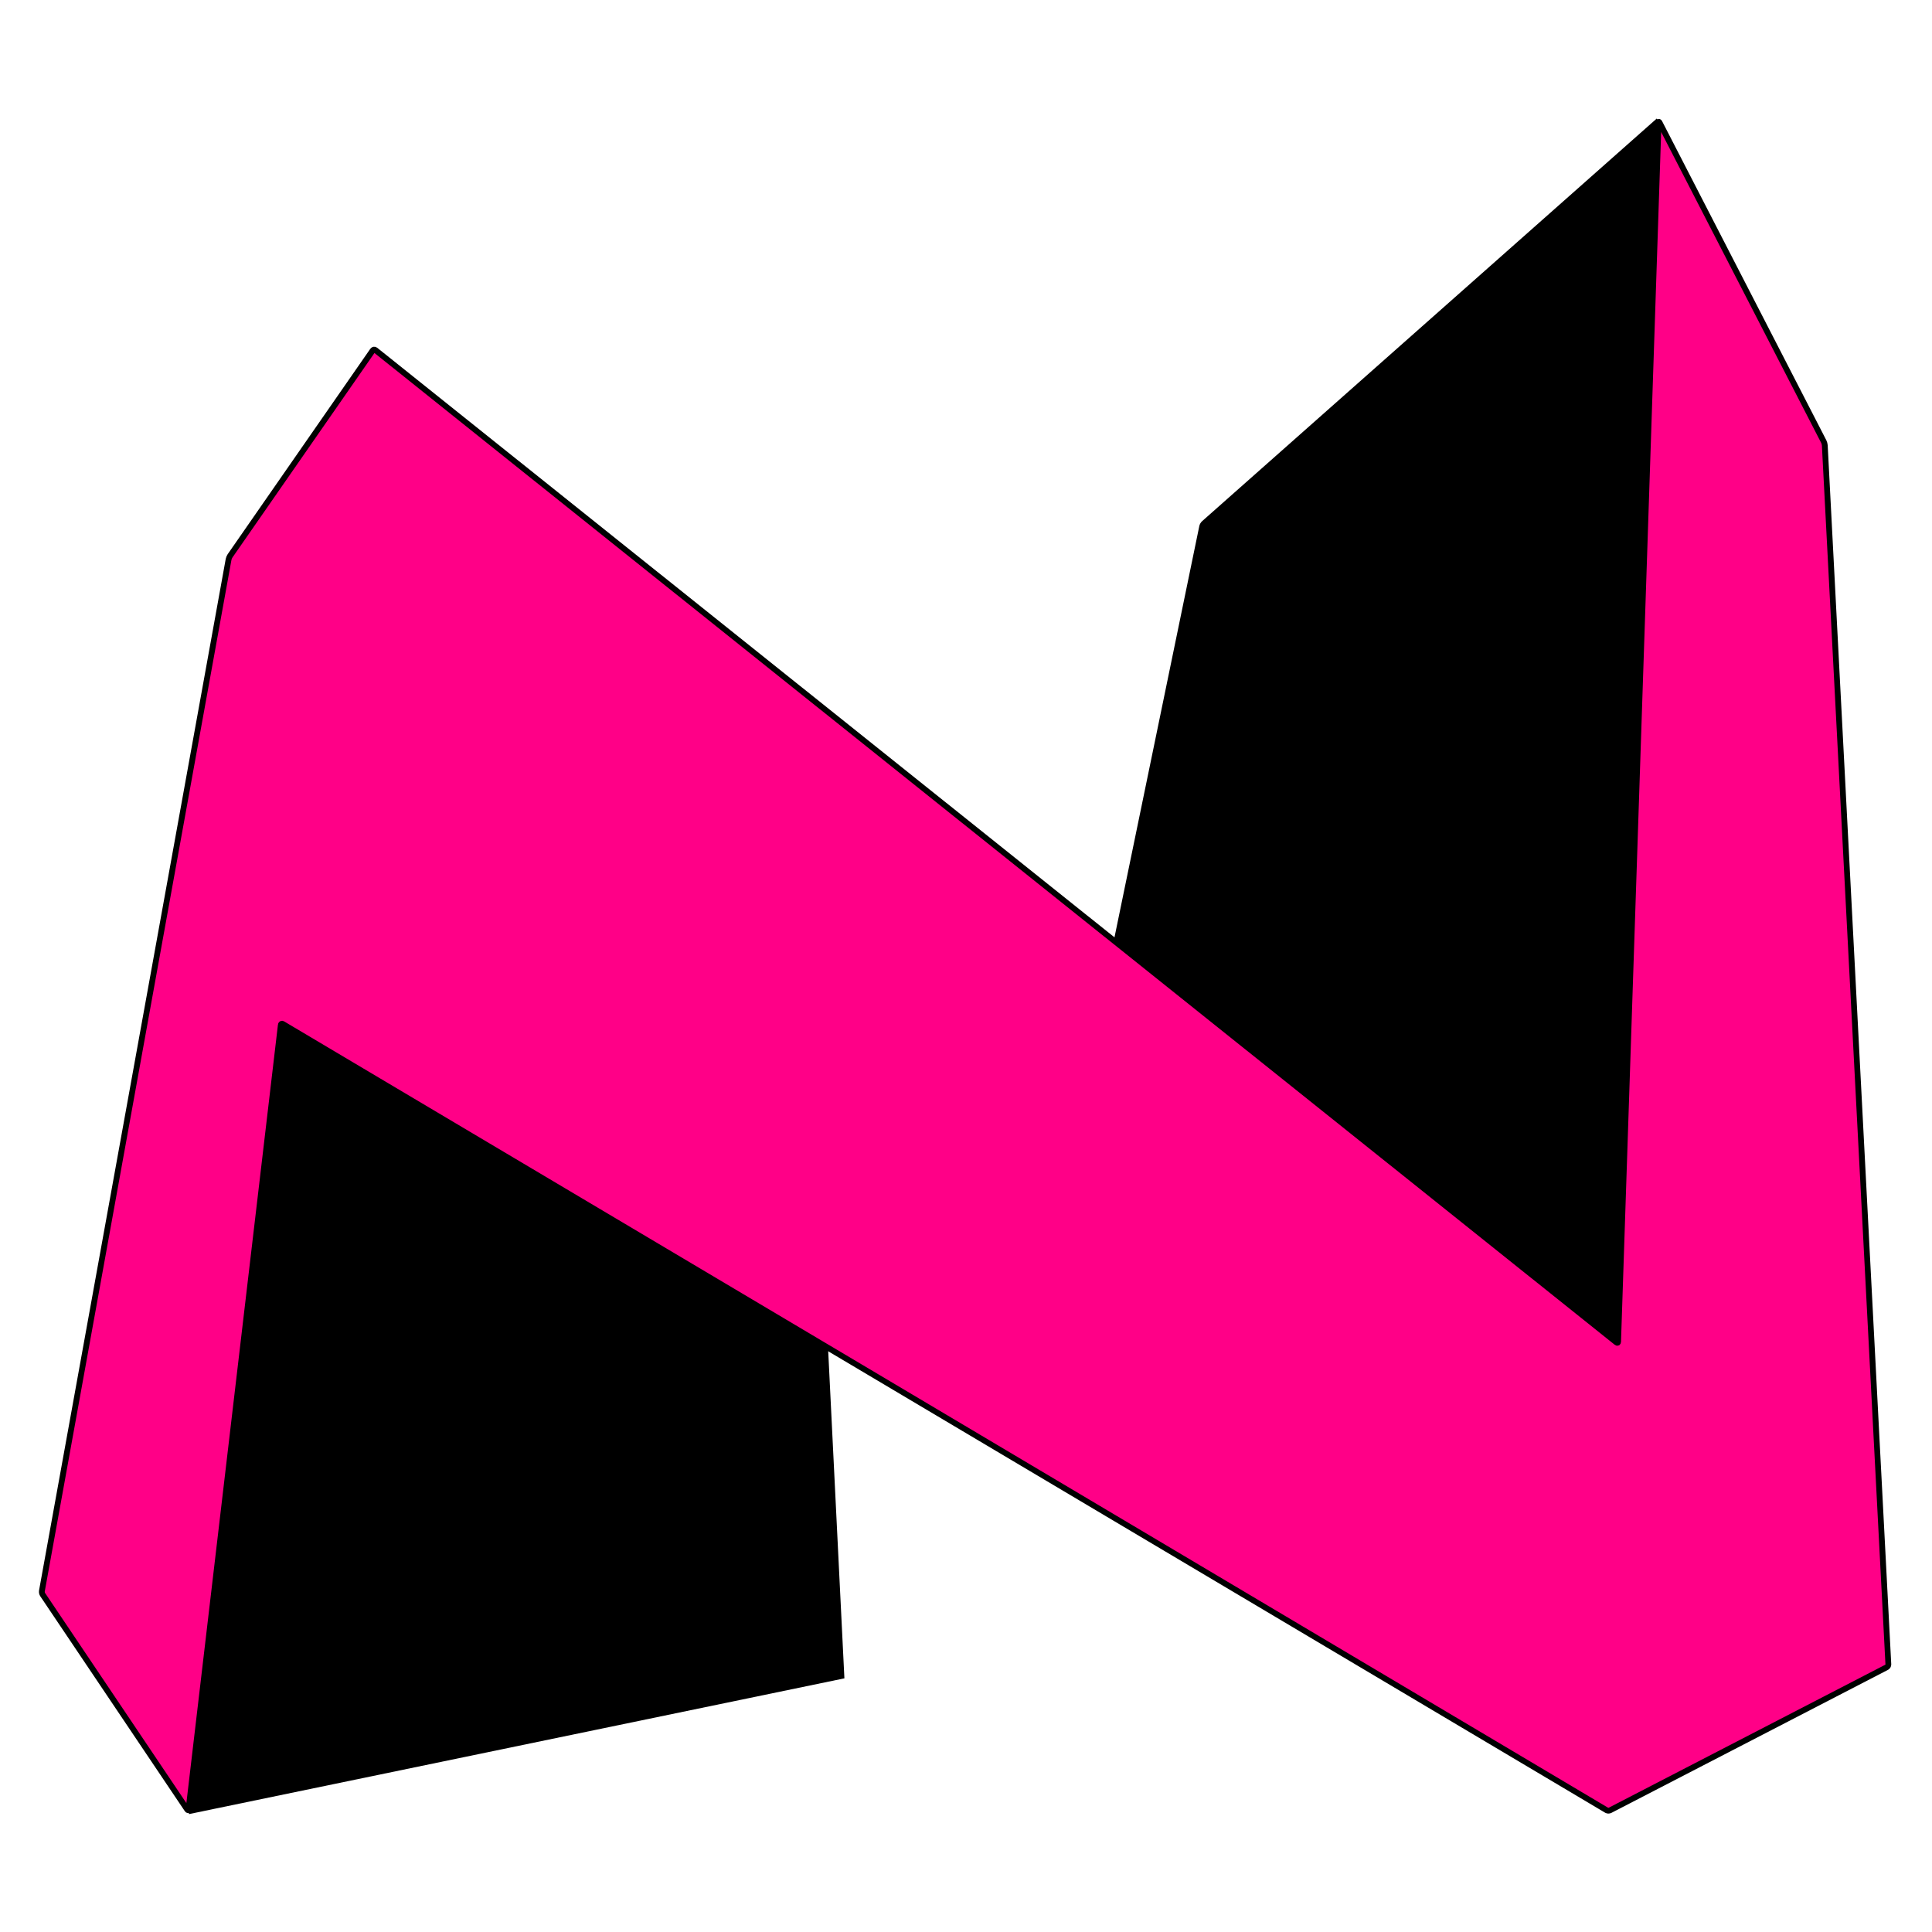
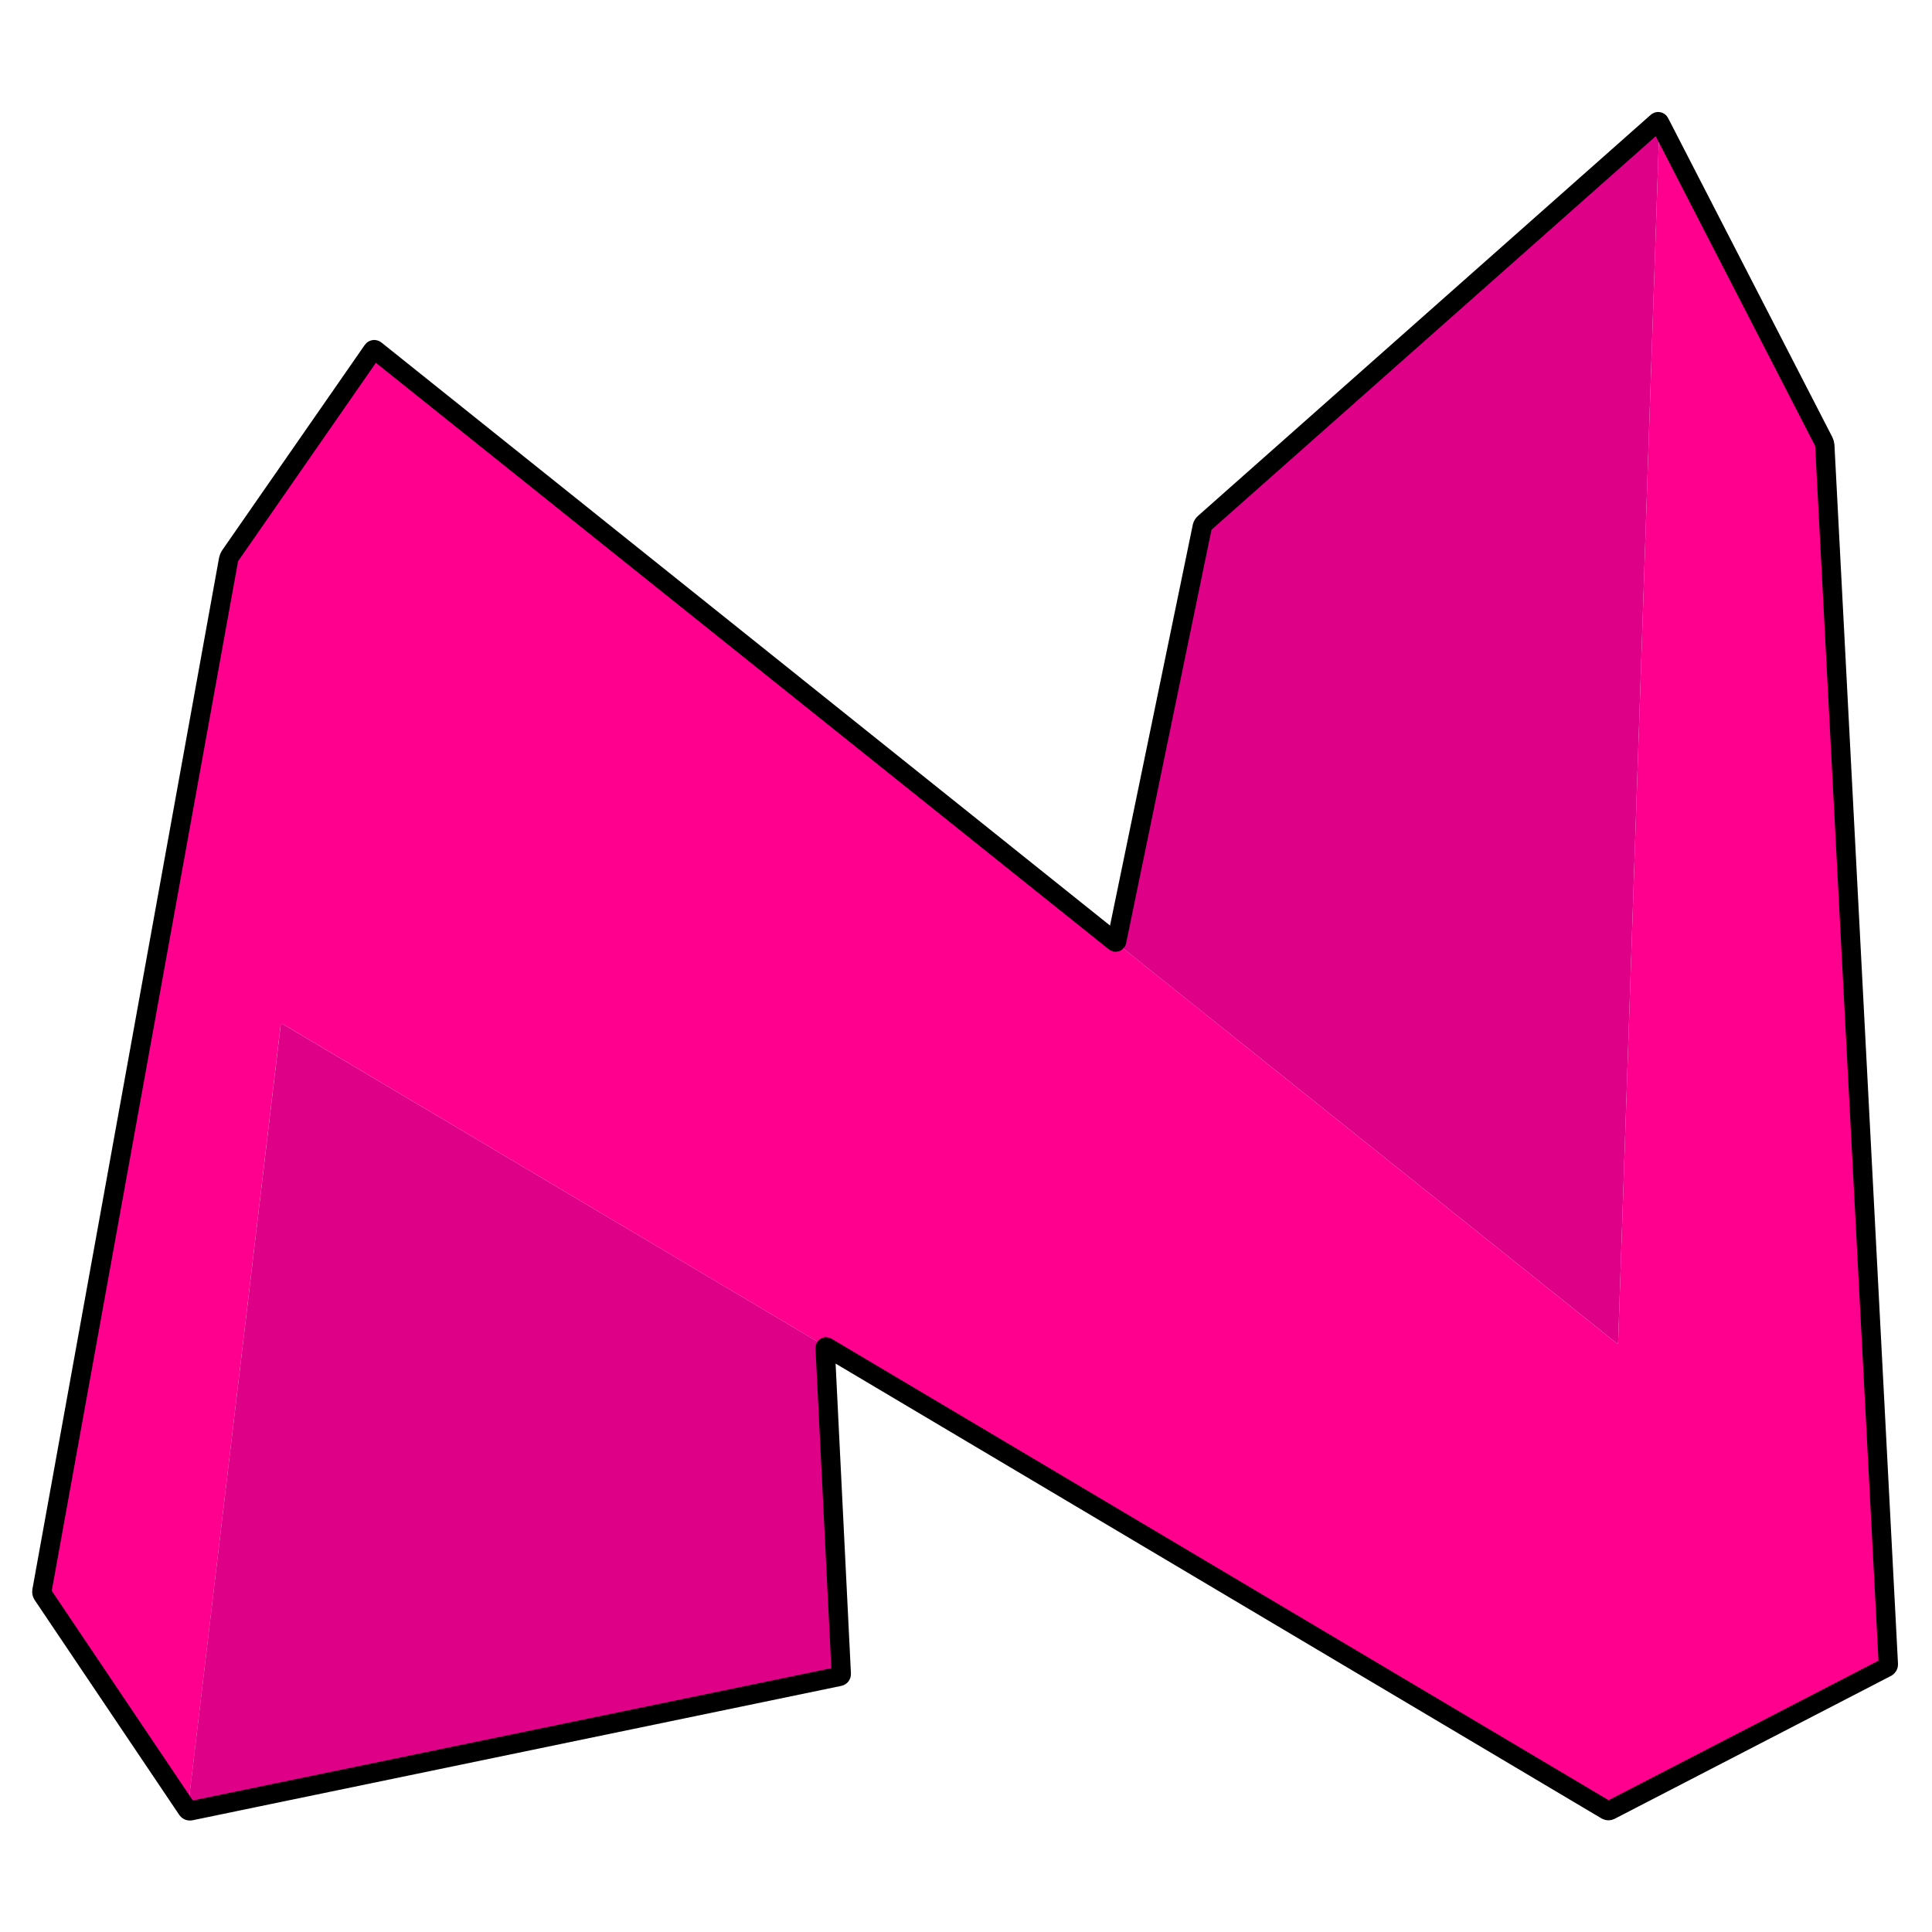
<svg xmlns="http://www.w3.org/2000/svg" id="Layer_2" data-name="Layer 2" viewBox="0 0 1000 1000">
  <defs>
-     <style>.logo__light{fill: #ff0087}.cls-3{fill:none;stroke:#000;stroke-miterlimit:10;stroke-width:3px;}</style>
+     <style>.cls-1{fill:#ff008e;}.cls-2{fill:#de0087;}.cls-3{fill:none;stroke:#000;stroke-miterlimit:10;stroke-width:10px;}</style>
  </defs>
-   <path class="logo__light" d="M22.55,825.42a2.85,2.85,0,0,1-.37-1.81L118.4,289.06a5.18,5.18,0,0,1,.75-1.8l74-105.67a.93.93,0,0,1,1.36-.19L836.72,695.2c.43.35.8.18.82-.37L858.93,63.74c0-.55.24-.6.49-.11l84.93,164.54a5.64,5.64,0,0,1,.51,1.89L977,861.15a1.69,1.69,0,0,1-.84,1.46L833,936.8a2,2,0,0,1-1.75,0L146.26,530a.61.61,0,0,0-1,.48l-48,405.77c-.06.54-.37.62-.67.16Z" />
-   <path class="logo__dark" d="M578.57,488.68a1.75,1.75,0,0,1-.57-1.6L622.69,273a3.59,3.59,0,0,1,1-1.64L858.22,63.4c.41-.36.73-.21.71.34L837.54,694.83c0,.55-.39.72-.82.37Z" />
-   <polygon class="logo__dark" points="97.11 937.26 435.12 867.51 427.05 696.74 145.4 529.51 97.11 937.26" />
-   <path class="cls-3" d="M22.06,825.33a2.81,2.81,0,0,1-.38-1.81l96.64-534a5.59,5.59,0,0,1,.75-1.8l73.86-106.36a.93.93,0,0,1,1.35-.2L836.72,694.88c.43.34.79.17.81-.38l20.94-631c0-.55.24-.6.49-.11L944,228.61a5.64,5.64,0,0,1,.51,1.89l32.9,631a1.69,1.69,0,0,1-.84,1.46L833.39,937a2,2,0,0,1-1.75,0L146.36,530a.61.61,0,0,0-1,.48l-47.76,406c-.07.54-.37.62-.68.16Z" />
-   <path class="cls-3" d="M858.5,62.5,623.25,270.84a3.49,3.49,0,0,0-1,1.64L577.79,488.06" />
-   <polyline class="cls-3" points="97.5 937.5 435.5 867.5 427.05 696.74" />
+   <path class="cls-1" d="M22.55,825.42a2.85,2.85,0,0,1-.37-1.81L118.4,289.06a5.18,5.18,0,0,1,.75-1.8l74-105.67a.93.93,0,0,1,1.36-.19L836.72,695.2c.43.35.8.18.82-.37L858.93,63.74c0-.55.24-.6.49-.11l84.93,164.54a5.64,5.64,0,0,1,.51,1.89L977,861.15a1.69,1.69,0,0,1-.84,1.46L833,936.8a2,2,0,0,1-1.75,0L146.26,530a.61.61,0,0,0-1,.48l-48,405.77c-.06.54-.37.62-.67.16Z" />
+   <path class="cls-2" d="M578.57,488.68a1.75,1.75,0,0,1-.57-1.6L622.69,273a3.59,3.59,0,0,1,1-1.64L858.22,63.4c.41-.36.73-.21.71.34L837.54,694.83c0,.55-.39.72-.82.37Z" />
+   <polygon class="cls-2" points="97.11 937.26 435.12 867.51 427.05 696.74 145.4 529.51 97.11 937.26" />
+   <path class="cls-3" d="M427.91,697.25c-.47-.28-.83-.06-.81.49l8.35,168.76a1.2,1.2,0,0,1-.93,1.2l-336,69.6a1.62,1.62,0,0,1-1.54-.63L22.06,825.33a2.81,2.81,0,0,1-.38-1.81l96.64-534a5.59,5.59,0,0,1,.75-1.8l73.86-106.36a.93.93,0,0,1,1.35-.2L577,487.43a.56.56,0,0,0,1-.35l44.31-214.6a3.49,3.49,0,0,1,1-1.64L857.75,63.16a.75.75,0,0,1,1.21.23L944,228.61a5.64,5.64,0,0,1,.51,1.89l32.9,631a1.69,1.69,0,0,1-.84,1.46L833.39,937a2,2,0,0,1-1.75,0Z" />
</svg>
